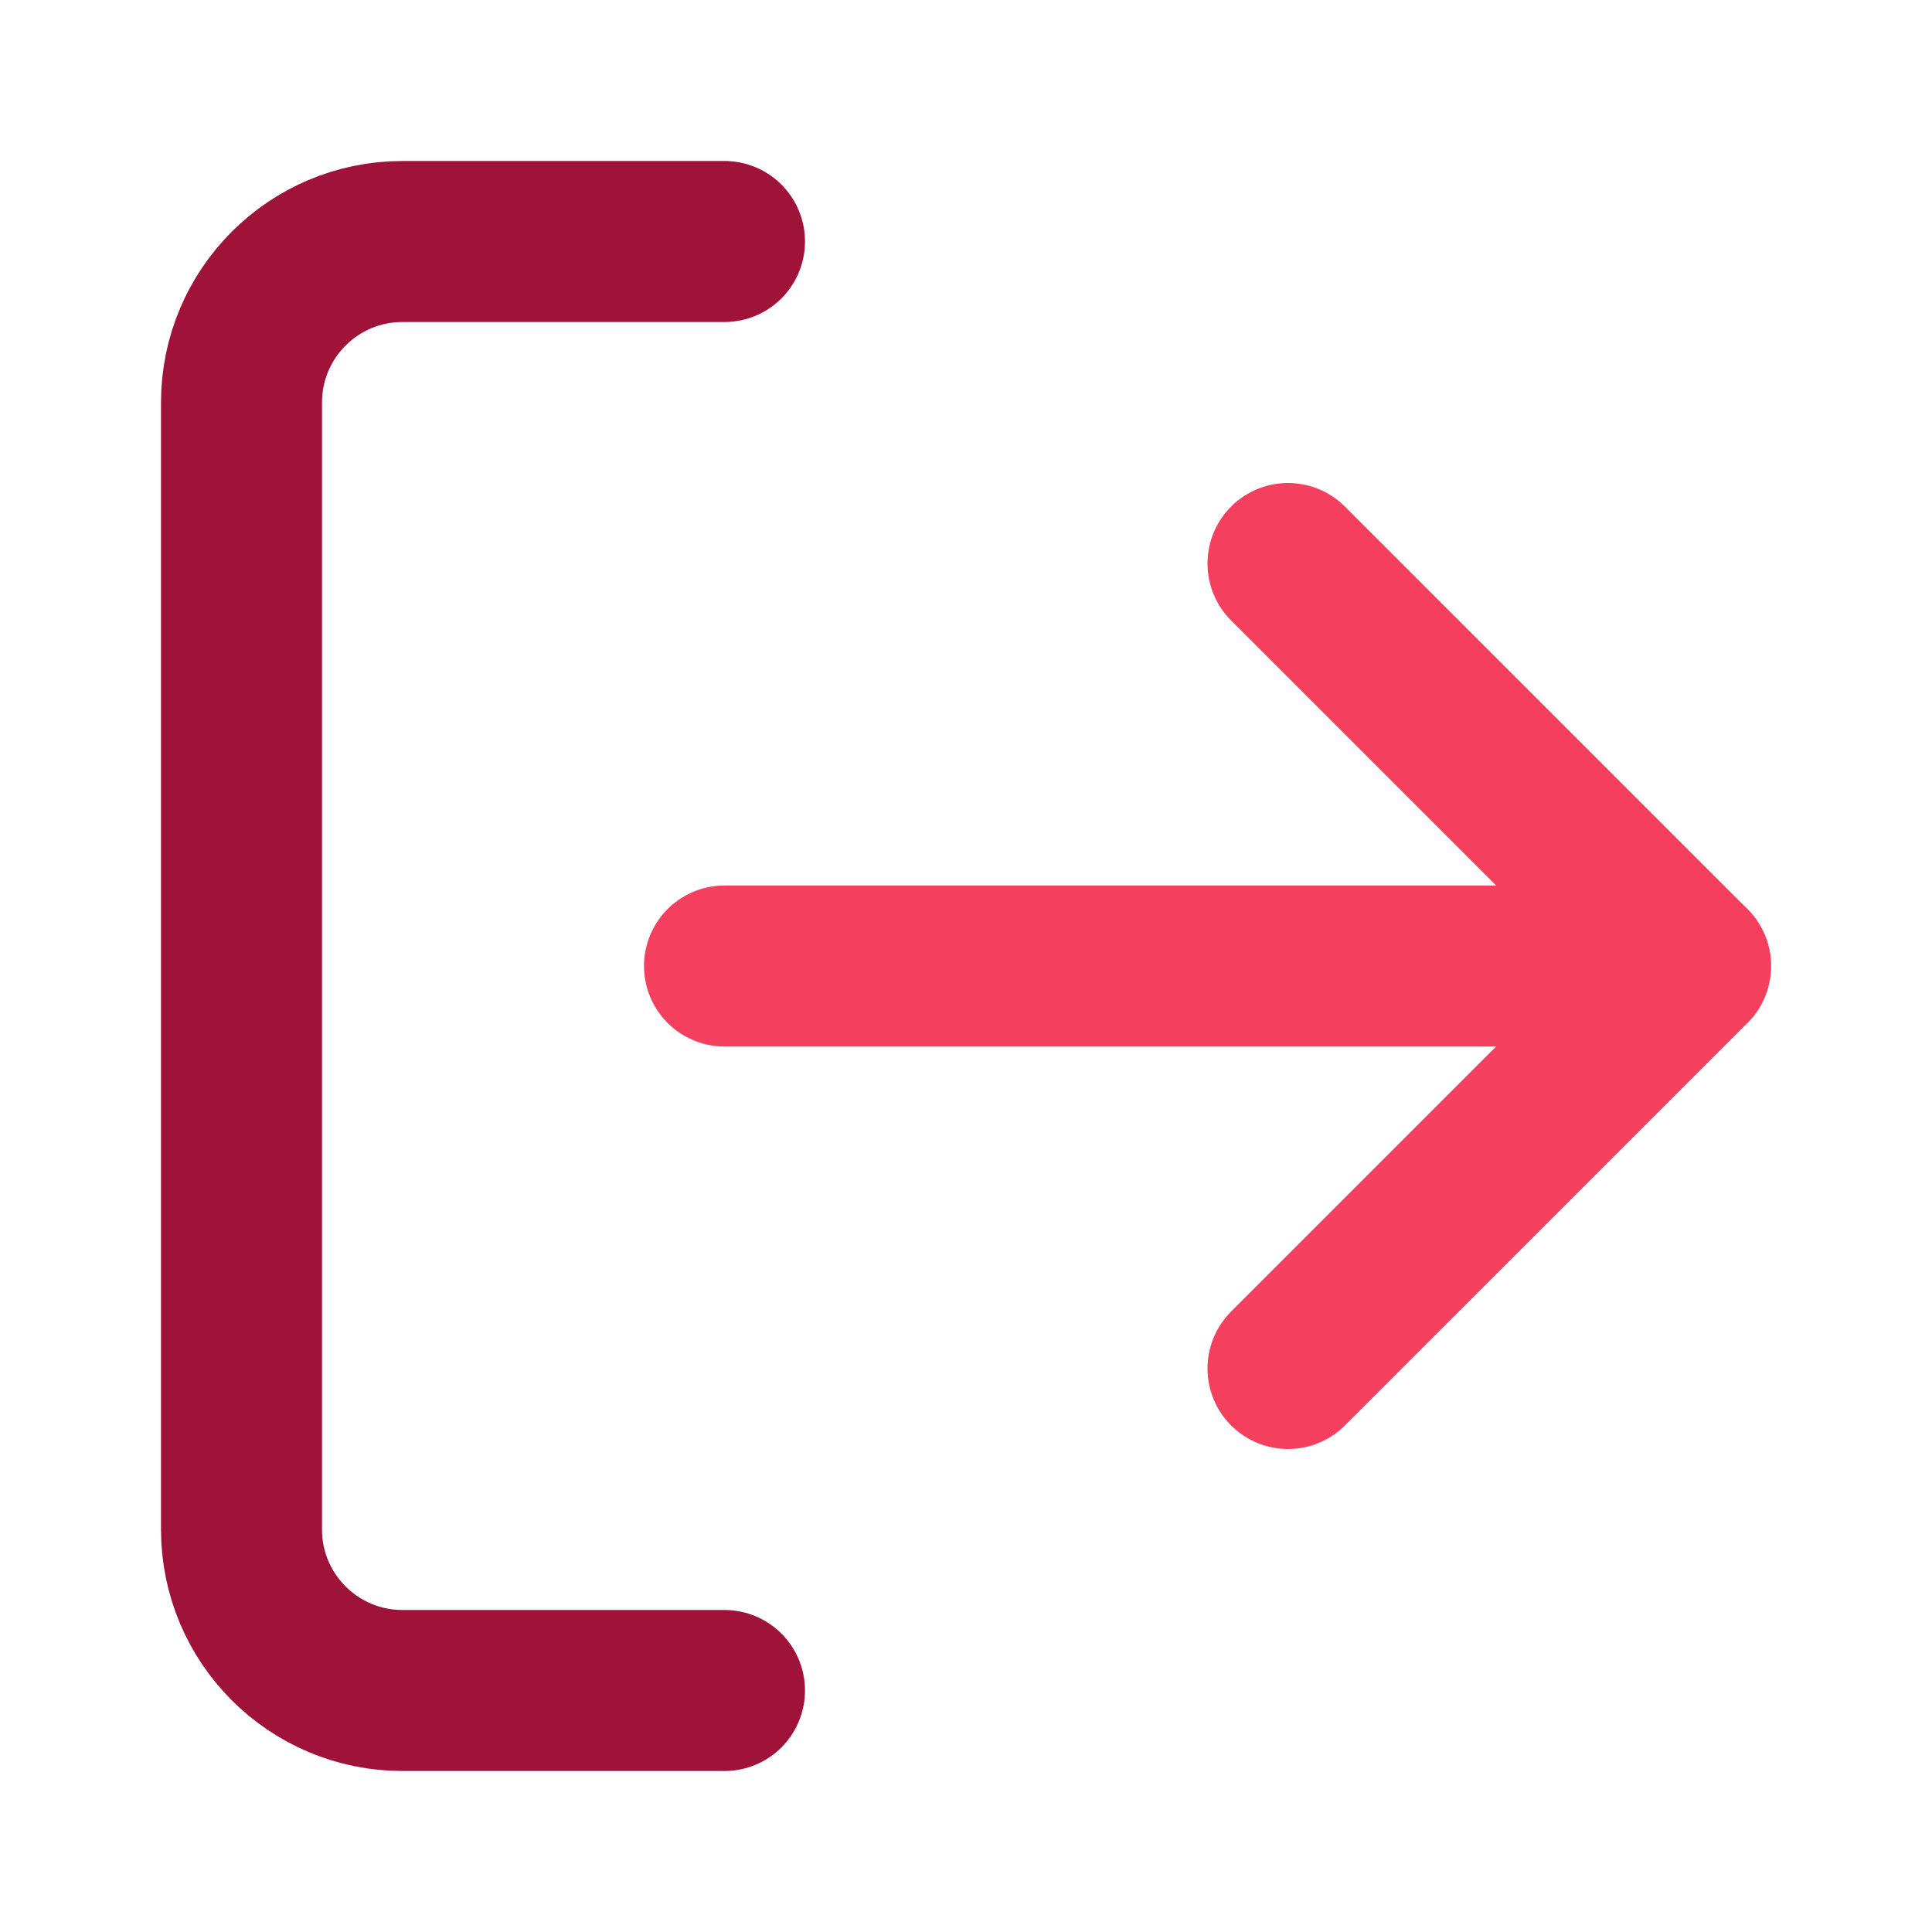
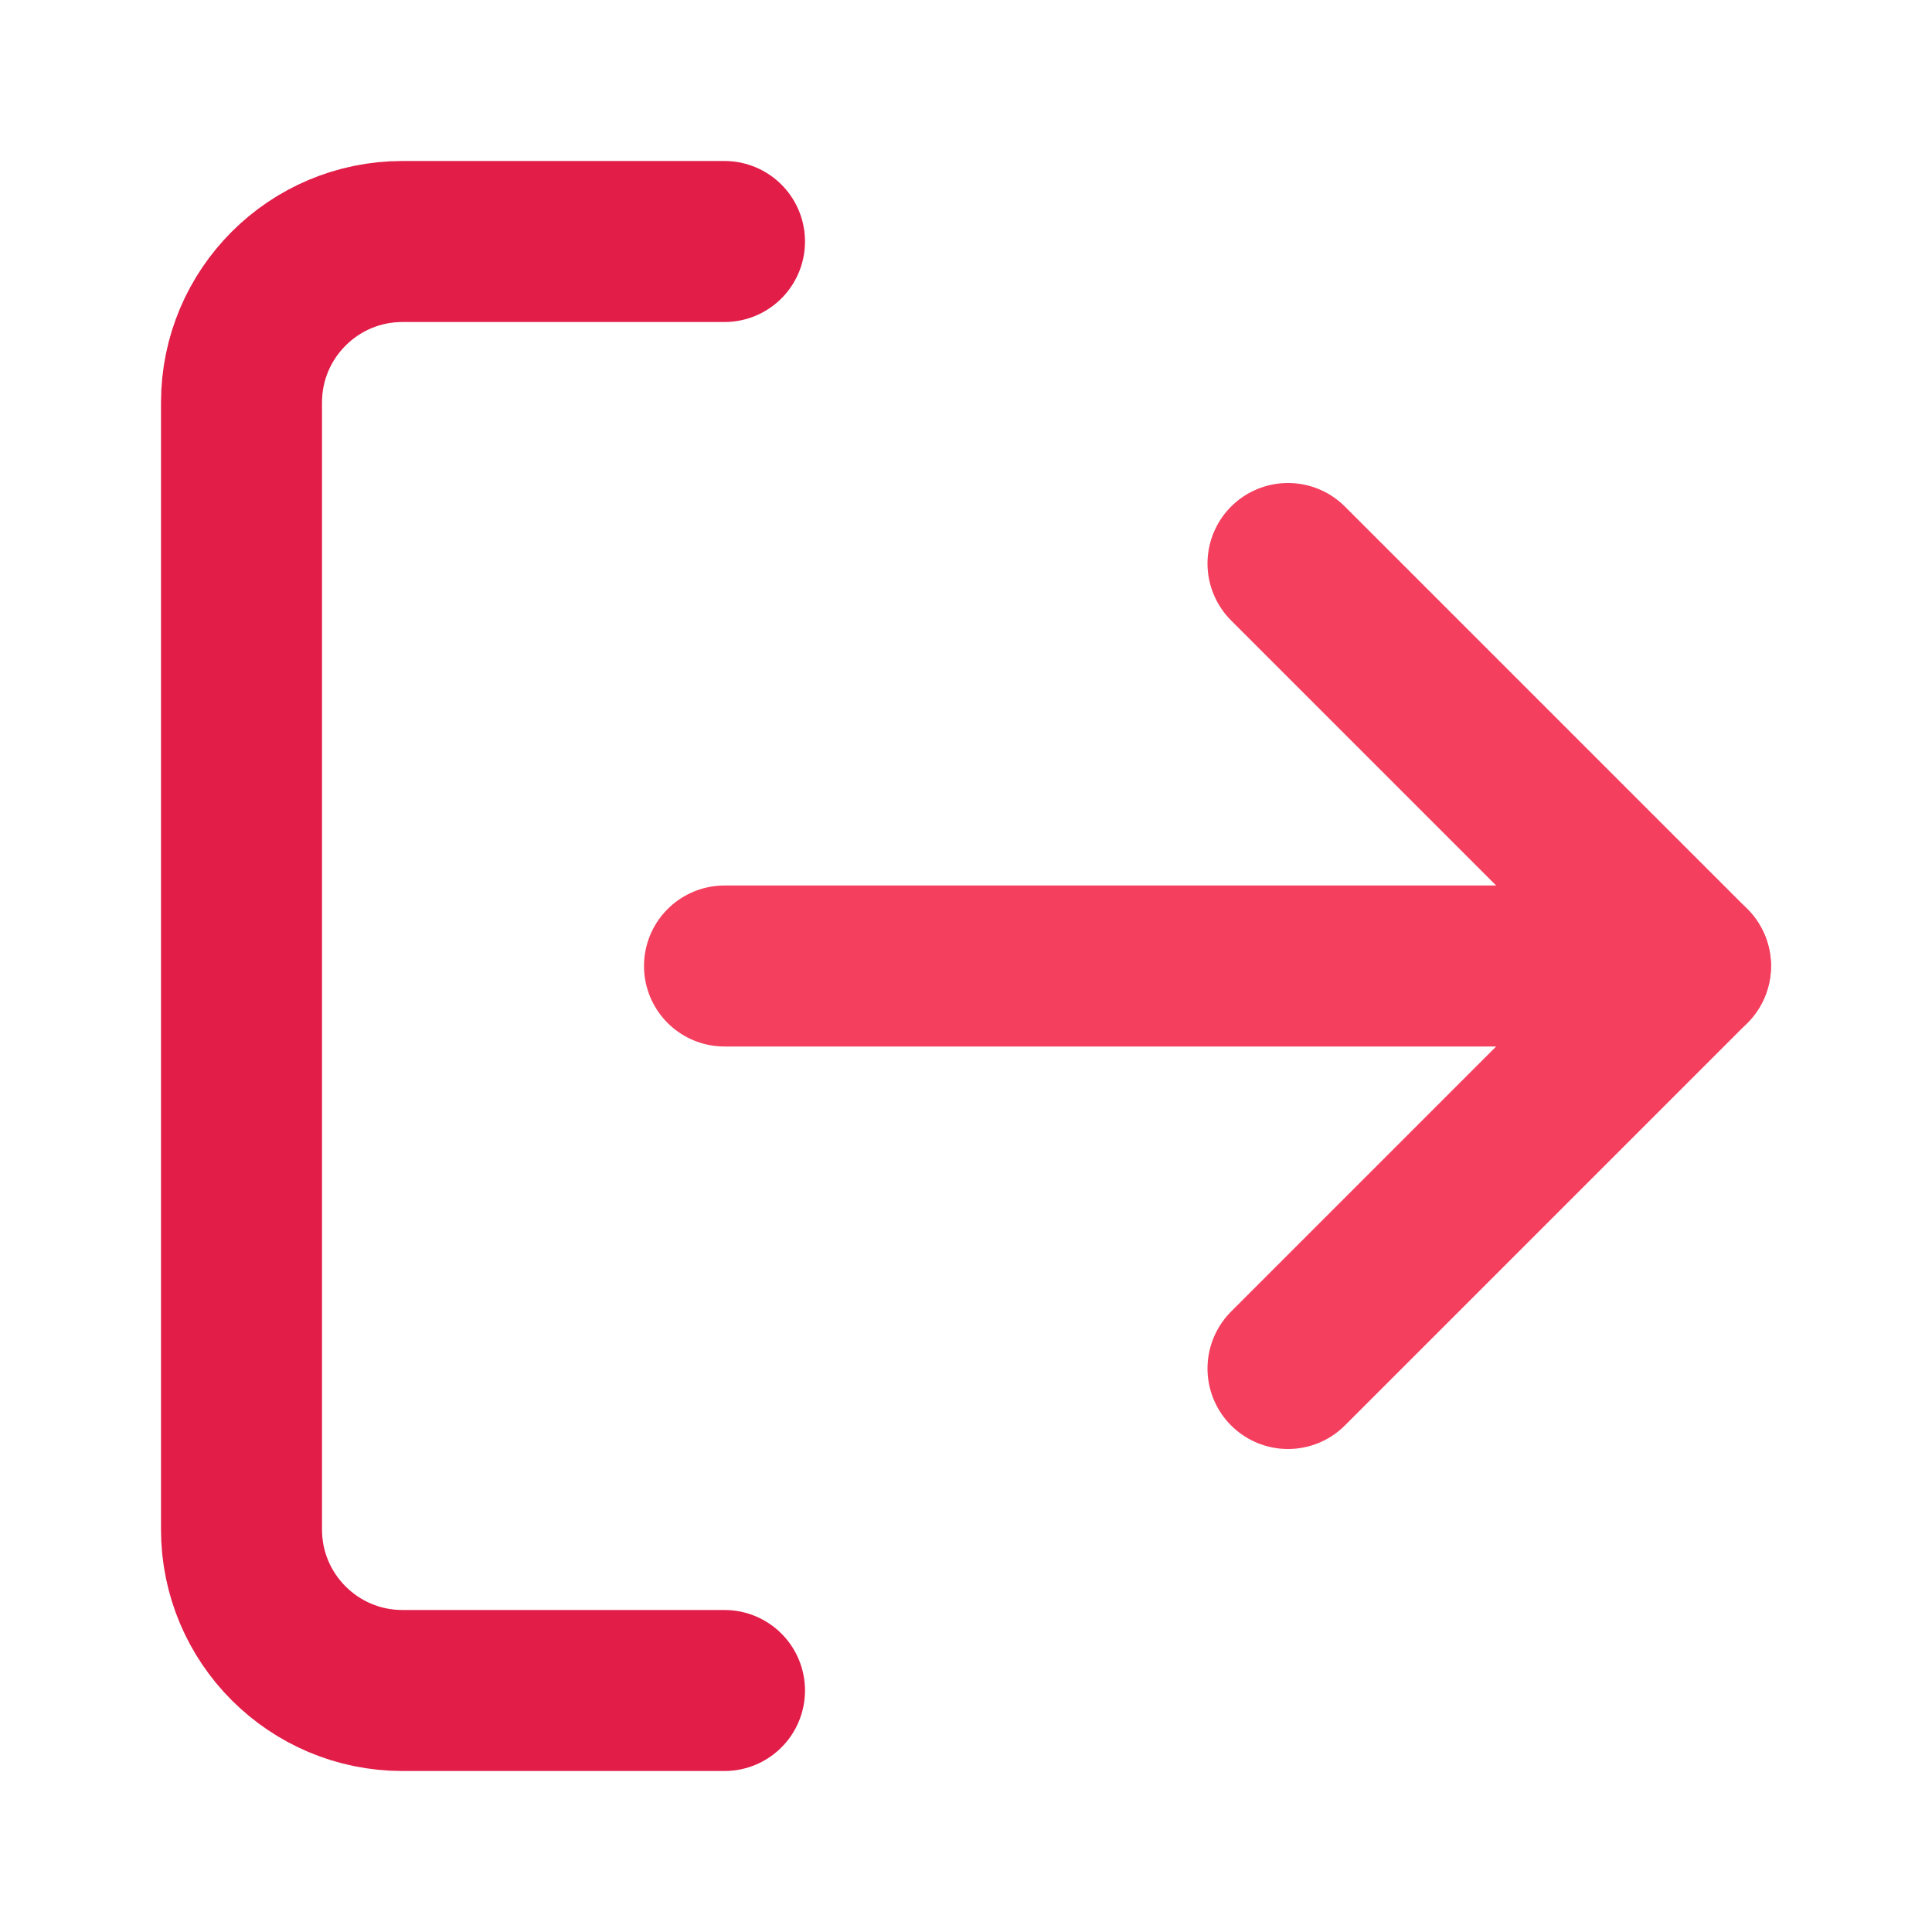
<svg xmlns="http://www.w3.org/2000/svg" viewBox="0 0 24 24" width="24" height="24">
  <style>
    .stroke-red { fill: none; stroke: #f43f5e; stroke-width: 2; stroke-linecap: round; stroke-linejoin: round; }
-     .stroke-dark-red { fill: none; stroke: #9f1239; stroke-width: 2; stroke-linecap: round; stroke-linejoin: round; }
+     .stroke-dark-red { fill: none; stroke: #e11d48; stroke-width: 2; stroke-linecap: round; stroke-linejoin: round; }
  </style>
  <path class="stroke-dark-red" d="M9 21H5a2 2 0 0 1-2-2V5a2 2 0 0 1 2-2h4" />
  <polyline class="stroke-red" points="16 17 21 12 16 7" />
  <line class="stroke-red" x1="21" y1="12" x2="9" y2="12" />
</svg>
